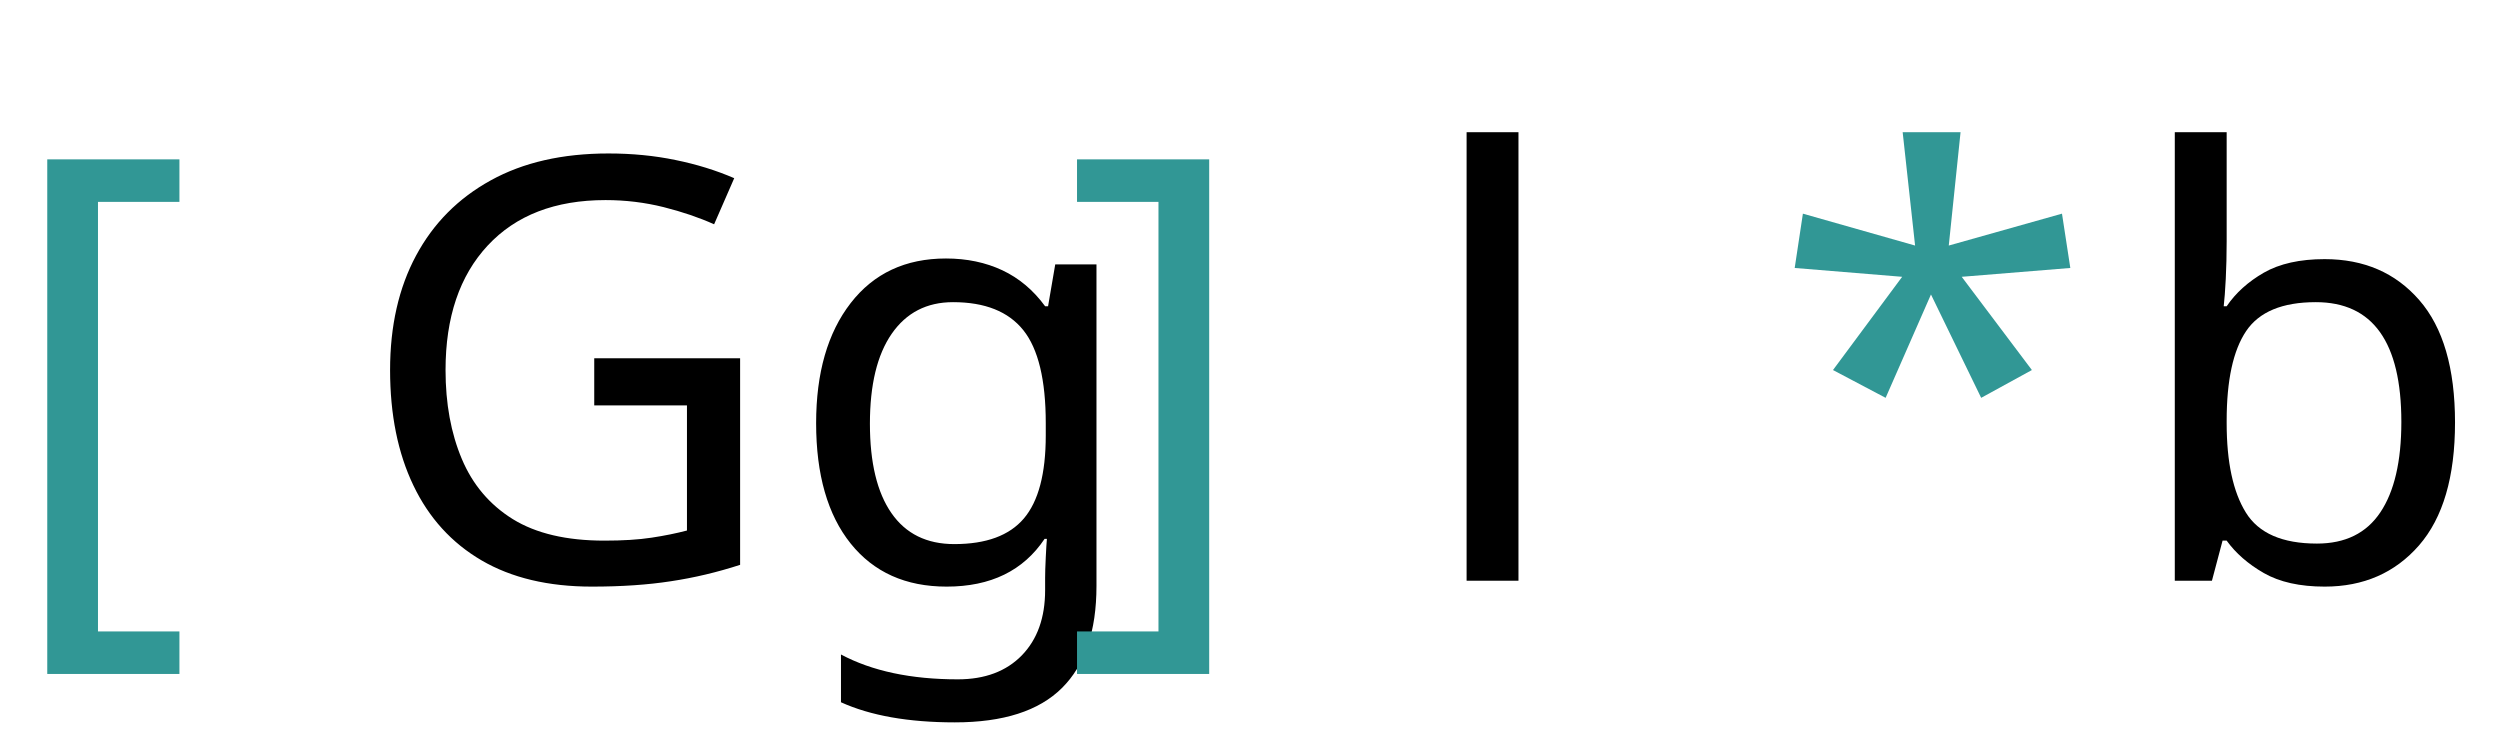
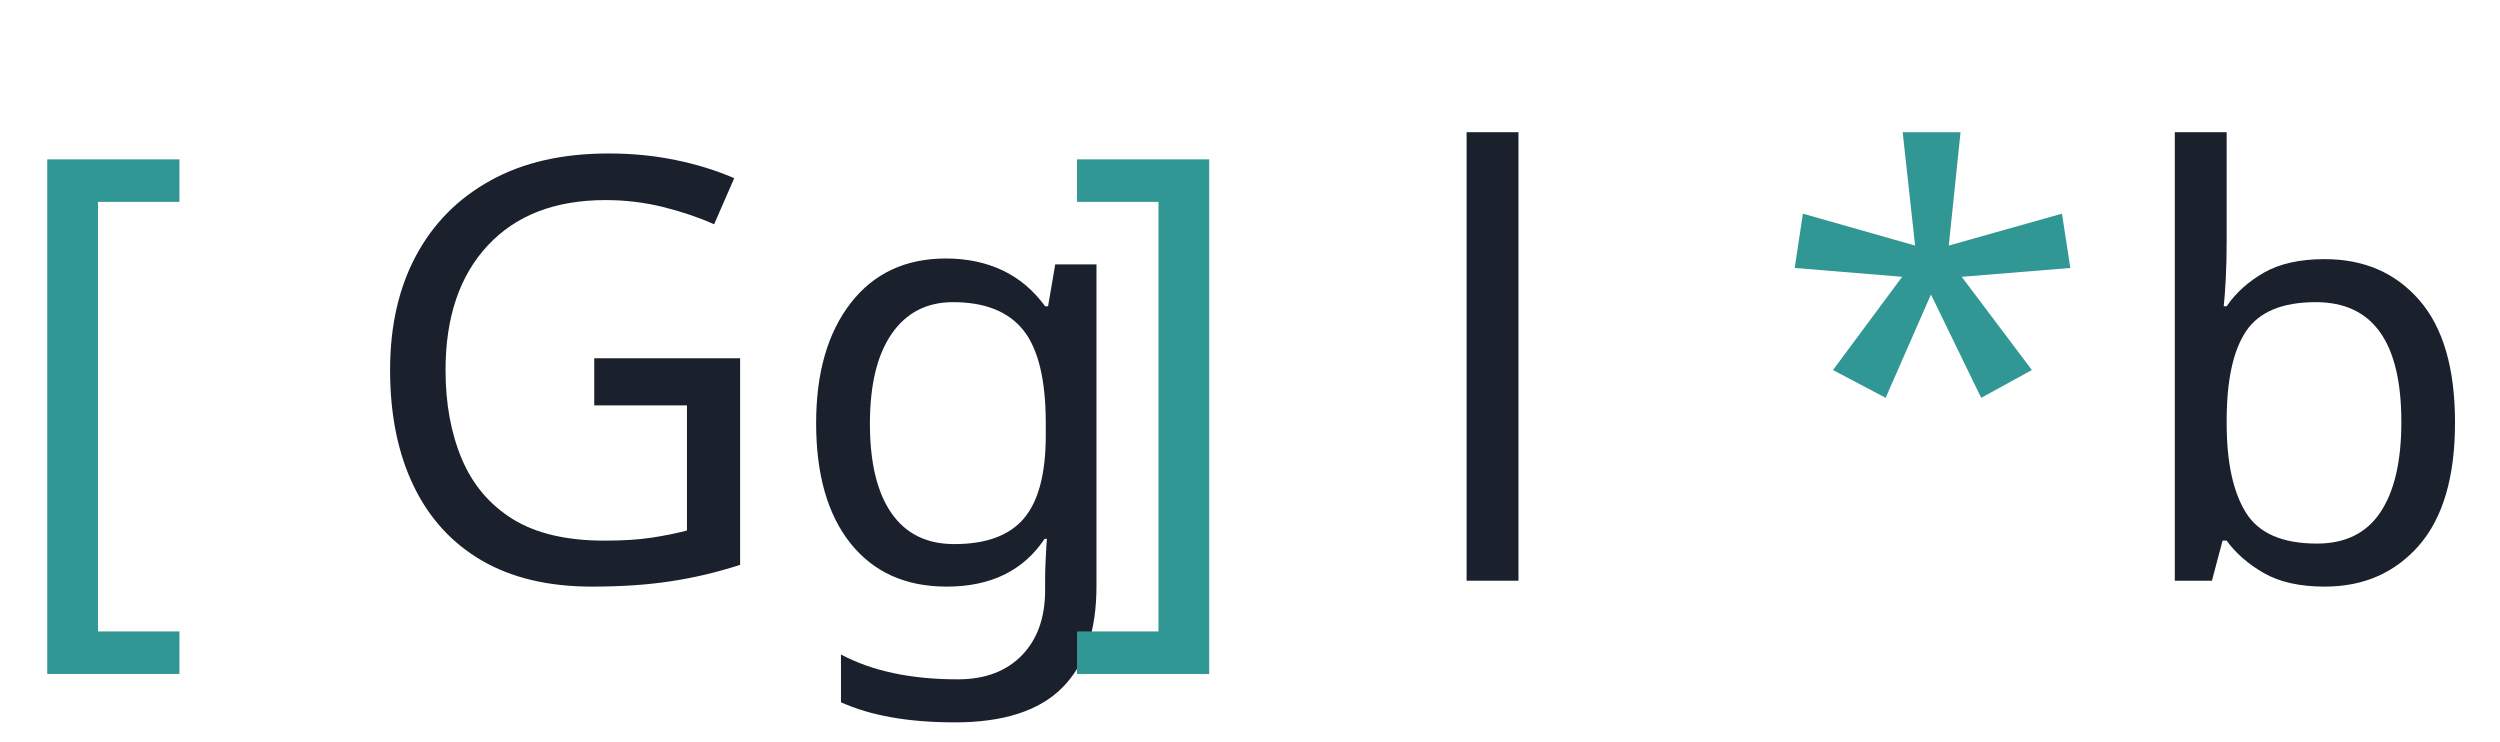
<svg xmlns="http://www.w3.org/2000/svg" style="isolation:isolate" viewBox="920 421.496 305 90.504" width="305pt" height="90.504pt">
  <text transform="matrix(1,0,0,1,920,492.344)" style="font-family:'Source Code Pro';font-weight:400;font-size:72px;font-style:normal;fill:#319795;stroke:none;">[</text>
-   <text transform="matrix(1,0,0,1,963.2,492.344)" style="font-family:'Source Code Pro';font-weight:400;font-size:72px;font-style:normal;fill:#000000;stroke:none;">Gg</text>
+   <text transform="matrix(1,0,0,1,963.2,492.344)" style="font-family:'Source Code Pro';font-weight:400;font-size:72px;font-style:normal;fill:#1a202c;stroke:none;">Gg</text>
  <text transform="matrix(1,0,0,1,1049.6,492.344)" style="font-family:'Source Code Pro';font-weight:400;font-size:72px;font-style:normal;fill:#319795;stroke:none;">]</text>
-   <text transform="matrix(1,0,0,1,1092.8,492.344)" style="font-family:'Source Code Pro';font-weight:400;font-size:72px;font-style:normal;fill:#000000;stroke:none;">l</text>
+   <text transform="matrix(1,0,0,1,1092.8,492.344)" style="font-family:'Source Code Pro';font-weight:400;font-size:72px;font-style:normal;fill:#1a202c;stroke:none;">l</text>
  <text transform="matrix(1,0,0,1,1136,492.344)" style="font-family:'Source Code Pro';font-weight:400;font-size:72px;font-style:normal;fill:#319795;stroke:none;">*</text>
-   <text transform="matrix(1,0,0,1,1179.2,492.344)" style="font-family:'Source Code Pro';font-weight:400;font-size:72px;font-style:normal;fill:#000000;stroke:none;">b</text>
+   <text transform="matrix(1,0,0,1,1179.2,492.344)" style="font-family:'Source Code Pro';font-weight:400;font-size:72px;font-style:normal;fill:#1a202c;stroke:none;">b</text>
</svg>
